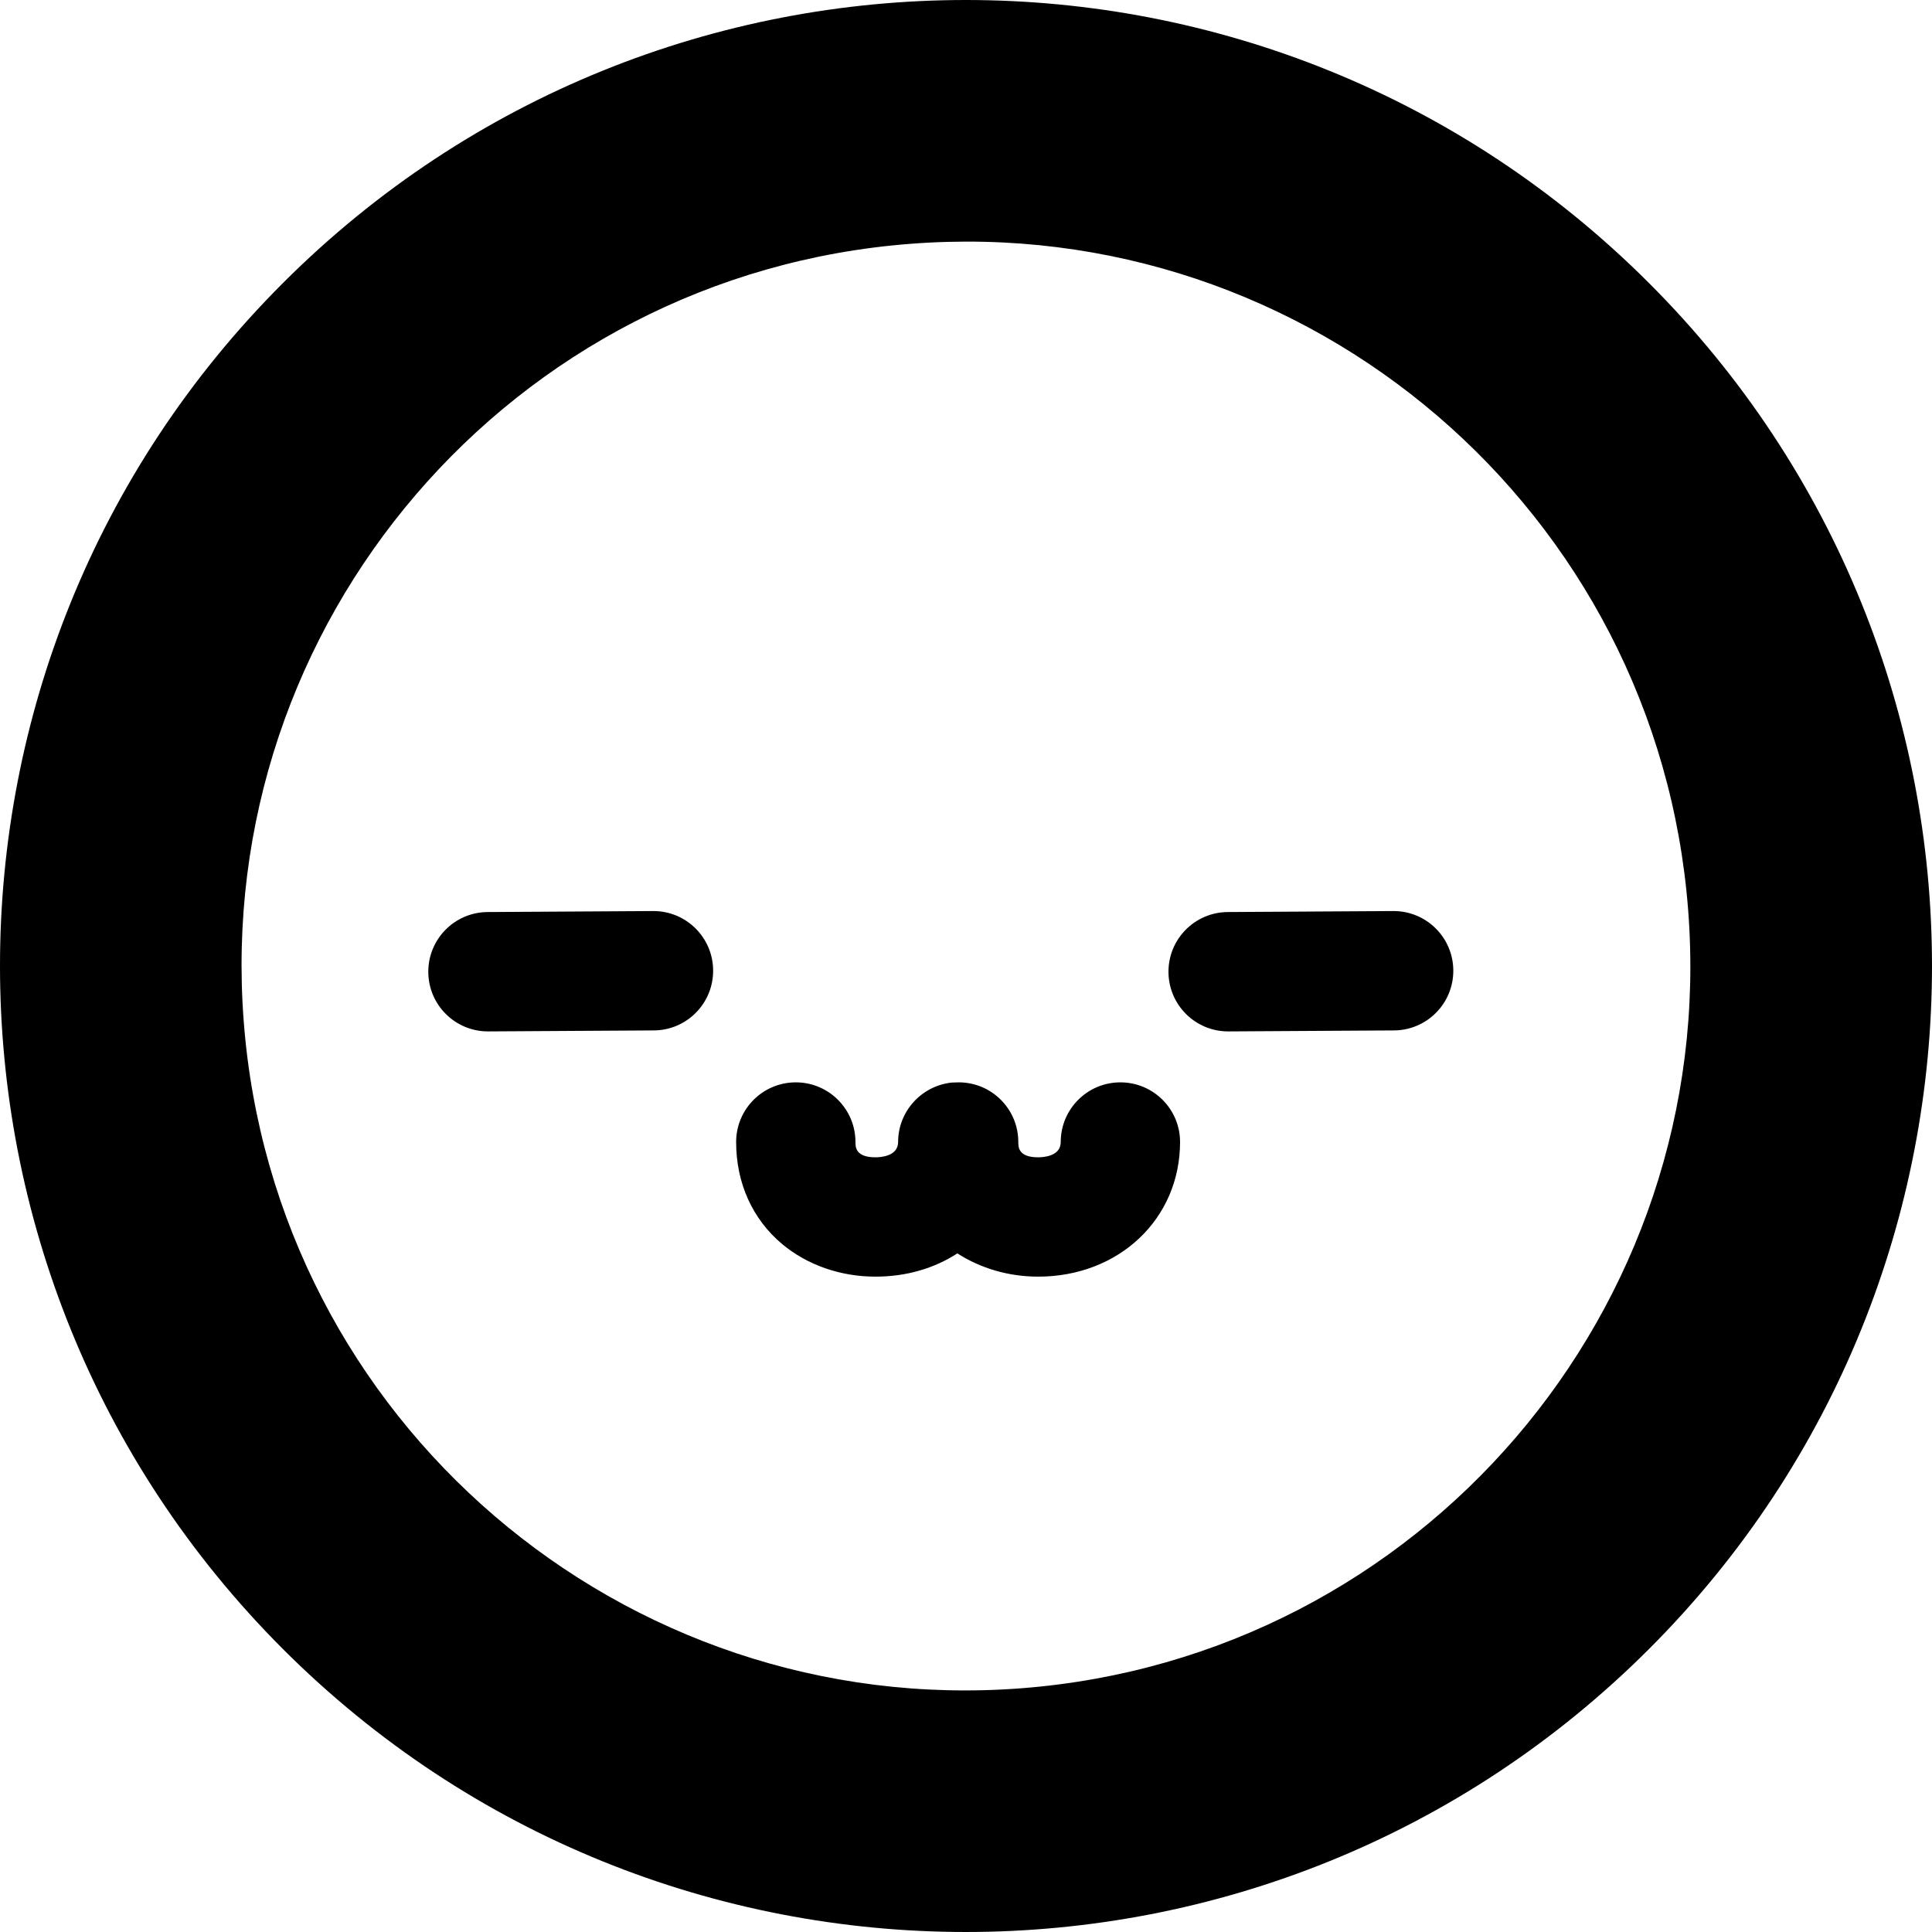
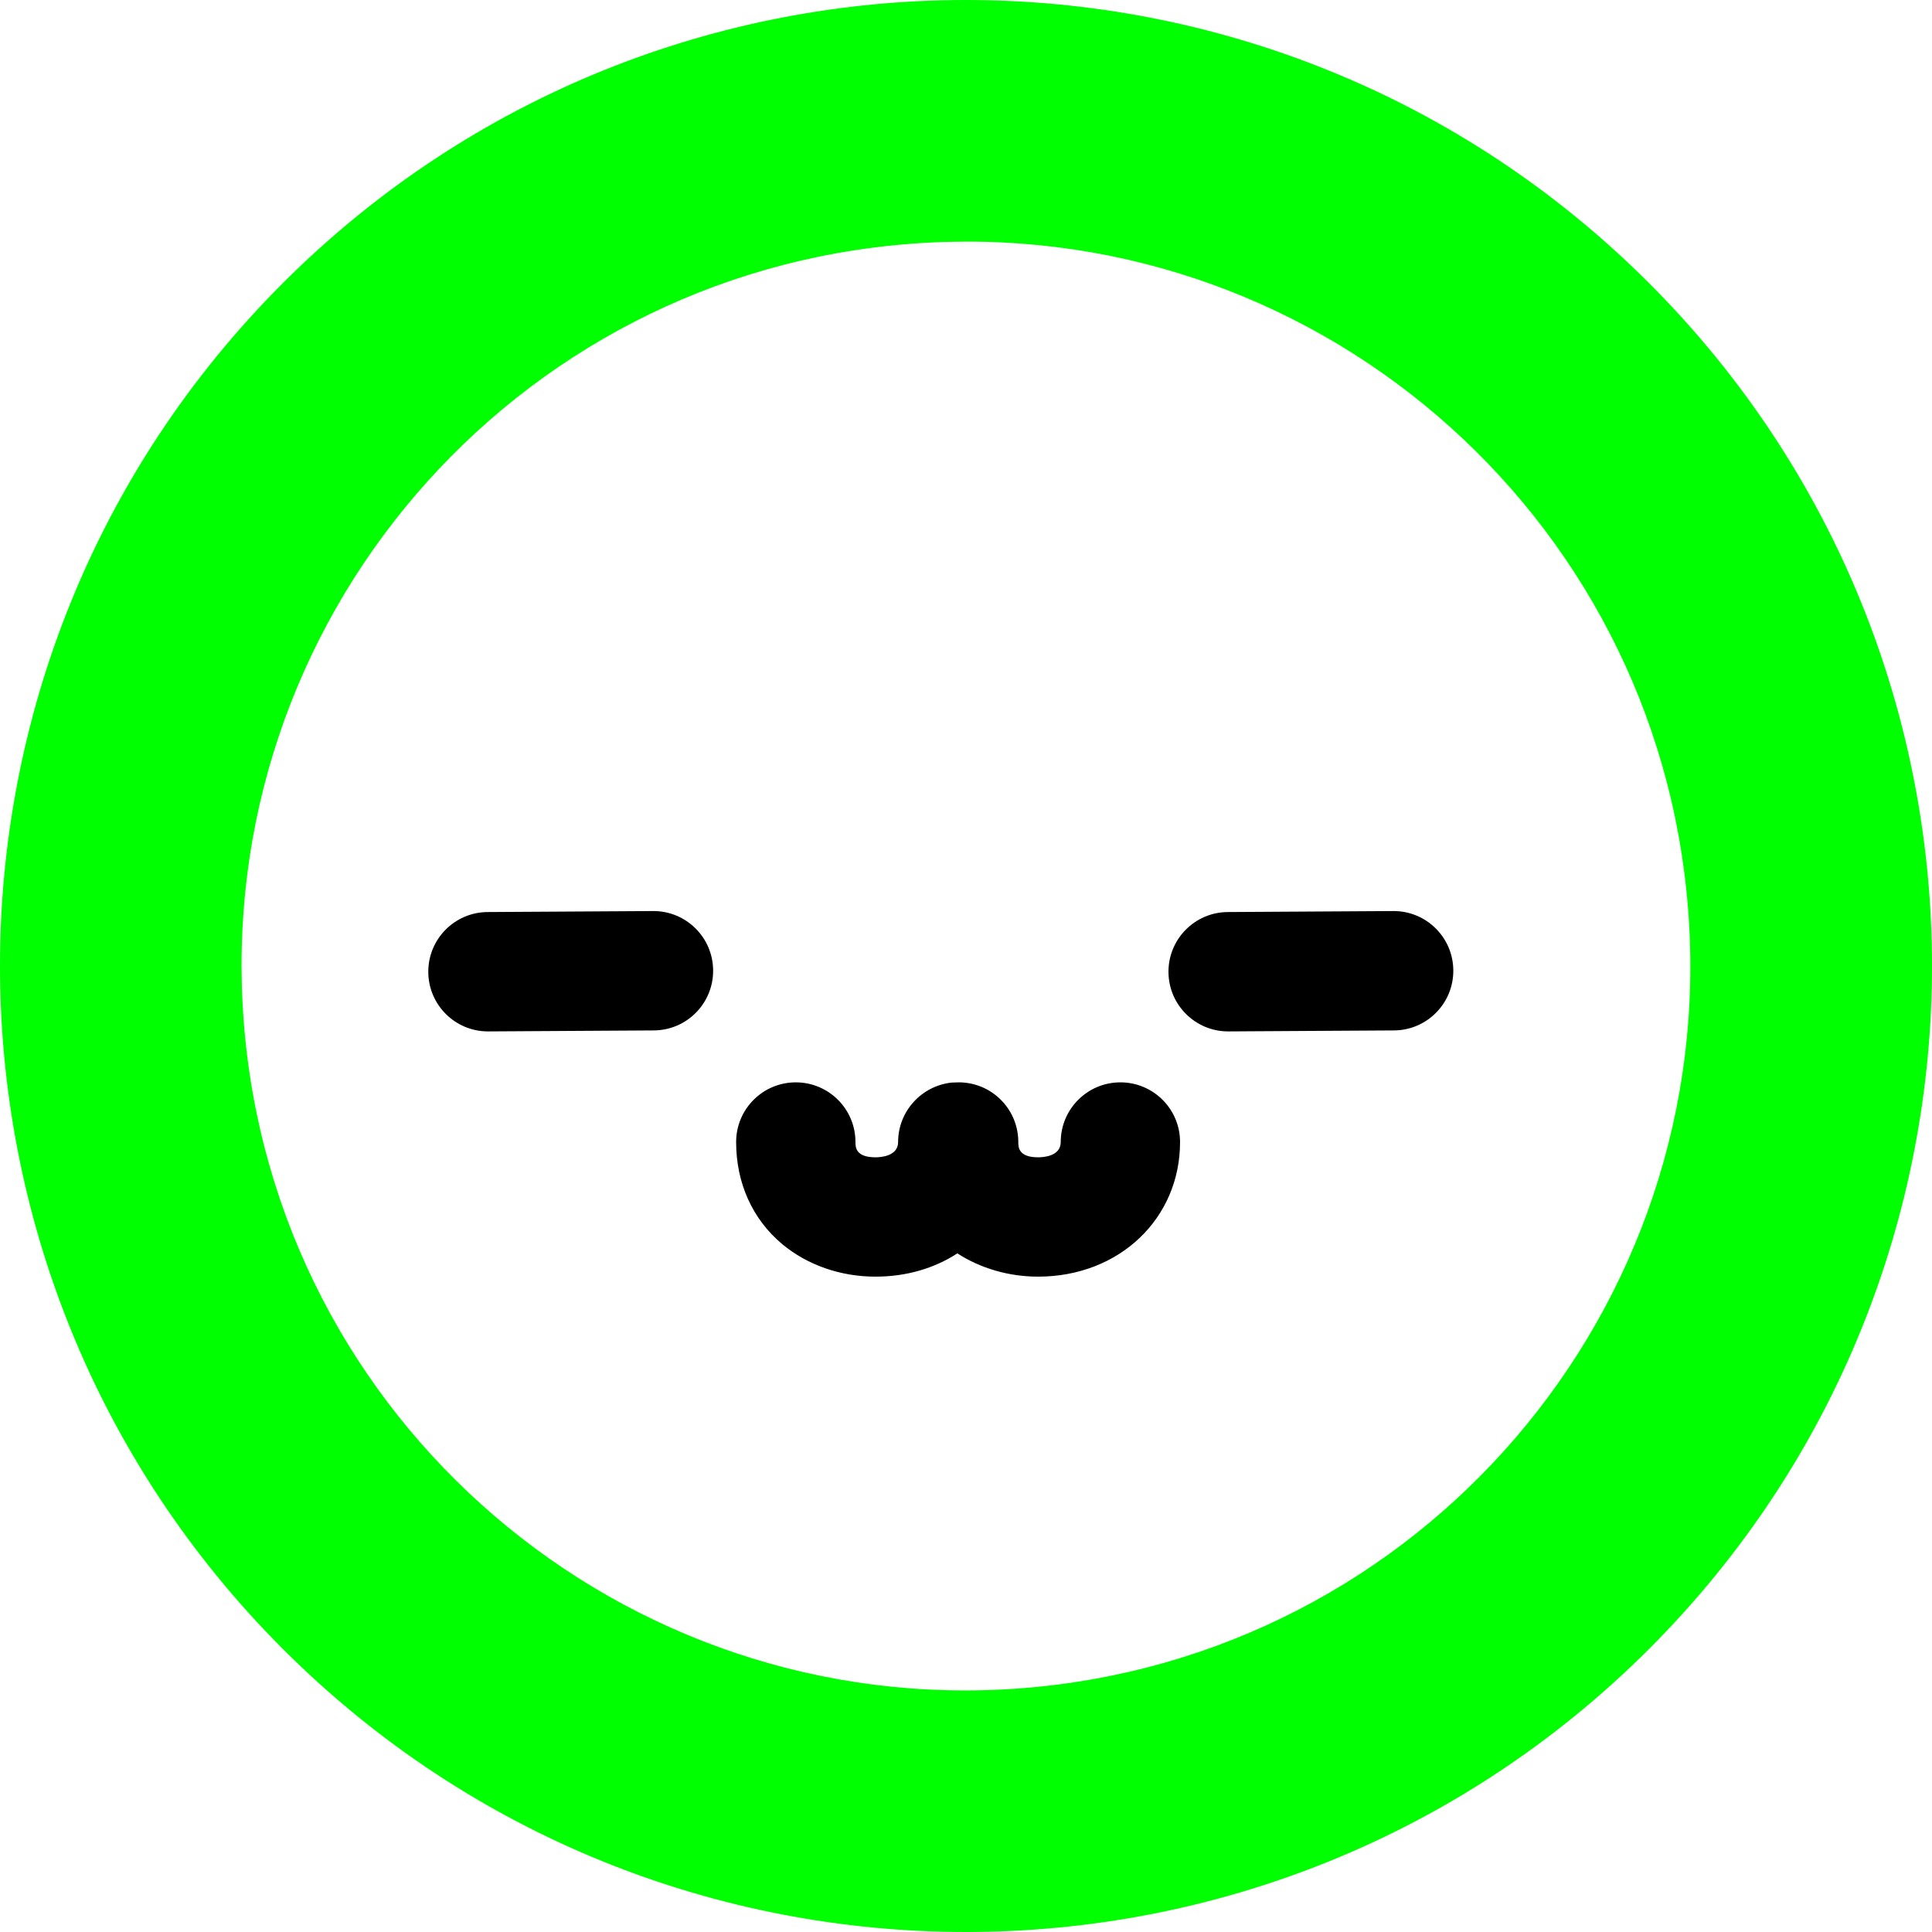
<svg xmlns="http://www.w3.org/2000/svg" version="1.1" x="0px" y="0px" viewBox="0 0 90 90" enable-background="new 0 0 86 100" xml:space="preserve" id="svg2" width="90" height="90">
  <defs id="defs32" />
  <g transform="matrix(1.003386,0,0,1.003386,-5.32171,-4.756049)" id="g4">
    <g id="g6">
-       <path style="clip-rule:evenodd;fill-rule:evenodd" d="m 81.86,17.88 c -17.52,-17.52 -45.9,-17.52 -63.42,0 -17.52,17.51 -17.51,45.9 0,63.42 17.52,17.52 45.9,17.51 63.42,0 17.52,-17.52 17.52,-45.91 0,-63.42 z M 52.73,83.12 C 34.21,84.55 18.04,70.68 16.62,52.17 15.19,33.65 29.05,17.48 47.57,16.06 66.1,14.62 82.26,28.49 83.68,47 85.11,65.53 71.24,81.69 52.73,83.12 Z" id="path8-6" />
+       <path fill="#0F0" style="clip-rule:evenodd;fill-rule:evenodd" d="m 81.86,17.88 c -17.52,-17.52 -45.9,-17.52 -63.42,0 -17.52,17.51 -17.51,45.9 0,63.42 17.52,17.52 45.9,17.51 63.42,0 17.52,-17.52 17.52,-45.91 0,-63.42 z M 52.73,83.12 C 34.21,84.55 18.04,70.68 16.62,52.17 15.19,33.65 29.05,17.48 47.57,16.06 66.1,14.62 82.26,28.49 83.68,47 85.11,65.53 71.24,81.69 52.73,83.12 Z" id="path8-6" />
    </g>
    <g id="g10">
      <path d="m 60.09,57.76 c 0,3.56 -2.83,6.25 -6.59,6.25 -1.37,0 -2.68,-0.39 -3.75,-1.08 -1.06,0.69 -2.36,1.08 -3.8,1.08 -1.63,0 -3.16,-0.54 -4.32,-1.5 -1.39,-1.16 -2.15,-2.84 -2.15,-4.75 0,-1.53 1.24,-2.77 2.77,-2.77 1.53,0 2.77,1.24 2.77,2.77 0,0.23 0,0.71 0.93,0.71 0.24,0 1.05,-0.05 1.05,-0.71 0,-1.43 1.09,-2.61 2.49,-2.76 0.11,0 0.21,-0.01 0.32,-0.01 0.08,0 0.16,0 0.24,0.01 1.42,0.12 2.53,1.31 2.53,2.76 0,0.23 0,0.71 0.92,0.71 0.25,0 1.05,-0.05 1.05,-0.71 0,-1.53 1.24,-2.77 2.77,-2.77 1.53,0 2.77,1.24 2.77,2.77 z" id="path12-4" />
    </g>
    <g id="g14">
      <path d="m 62.323,52.625 c -1.524,0 -2.762,-1.23 -2.771,-2.754 -0.01,-1.531 1.223,-2.779 2.754,-2.788 l 7.682,-0.046 c 0.007,0 0.012,0 0.017,0 1.524,0 2.762,1.23 2.771,2.754 0.01,1.531 -1.223,2.779 -2.754,2.788 l -7.682,0.046 c -0.006,0 -0.012,0 -0.017,0 z" id="path16-9" />
    </g>
    <g id="g18">
      <path d="m 27.959,52.625 c -1.524,0 -2.762,-1.23 -2.771,-2.754 -0.01,-1.531 1.223,-2.779 2.754,-2.788 l 7.682,-0.046 c 0.007,0 0.012,0 0.017,0 1.524,0 2.762,1.23 2.771,2.754 0.01,1.531 -1.223,2.779 -2.754,2.788 l -7.682,0.046 c -0.006,0 -0.011,0 -0.017,0 z" id="path20-2" />
    </g>
  </g>
</svg>
